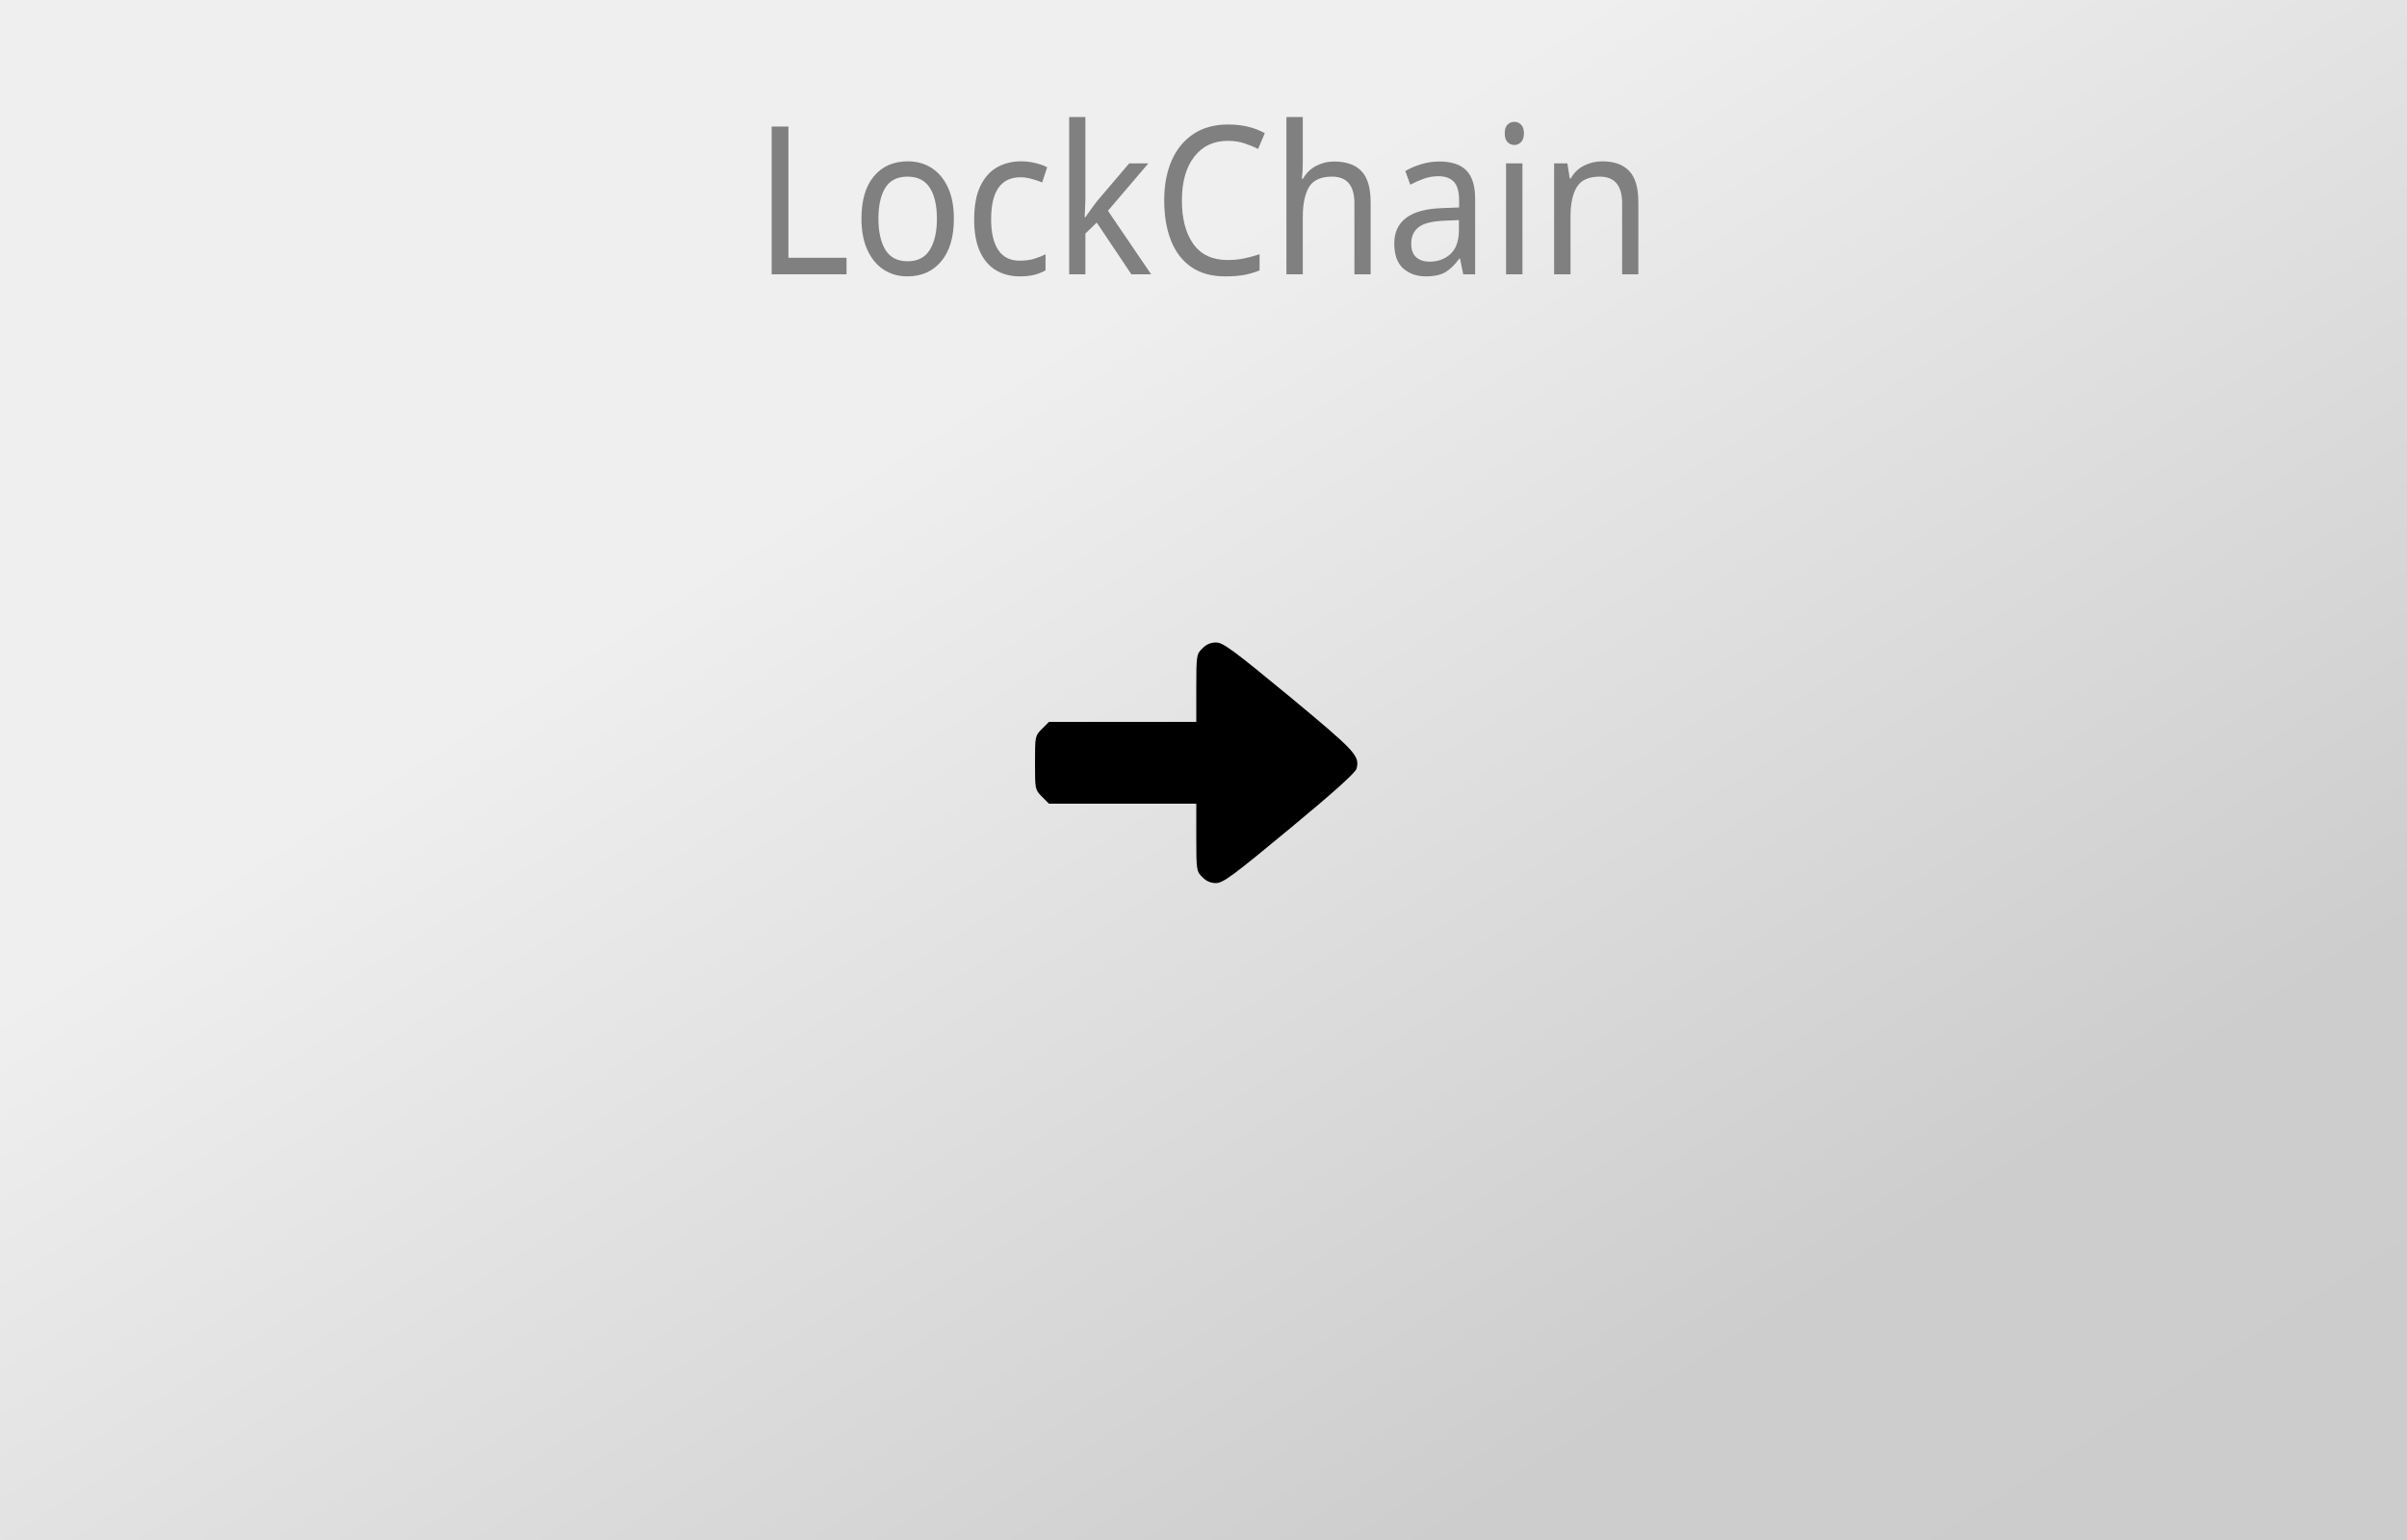
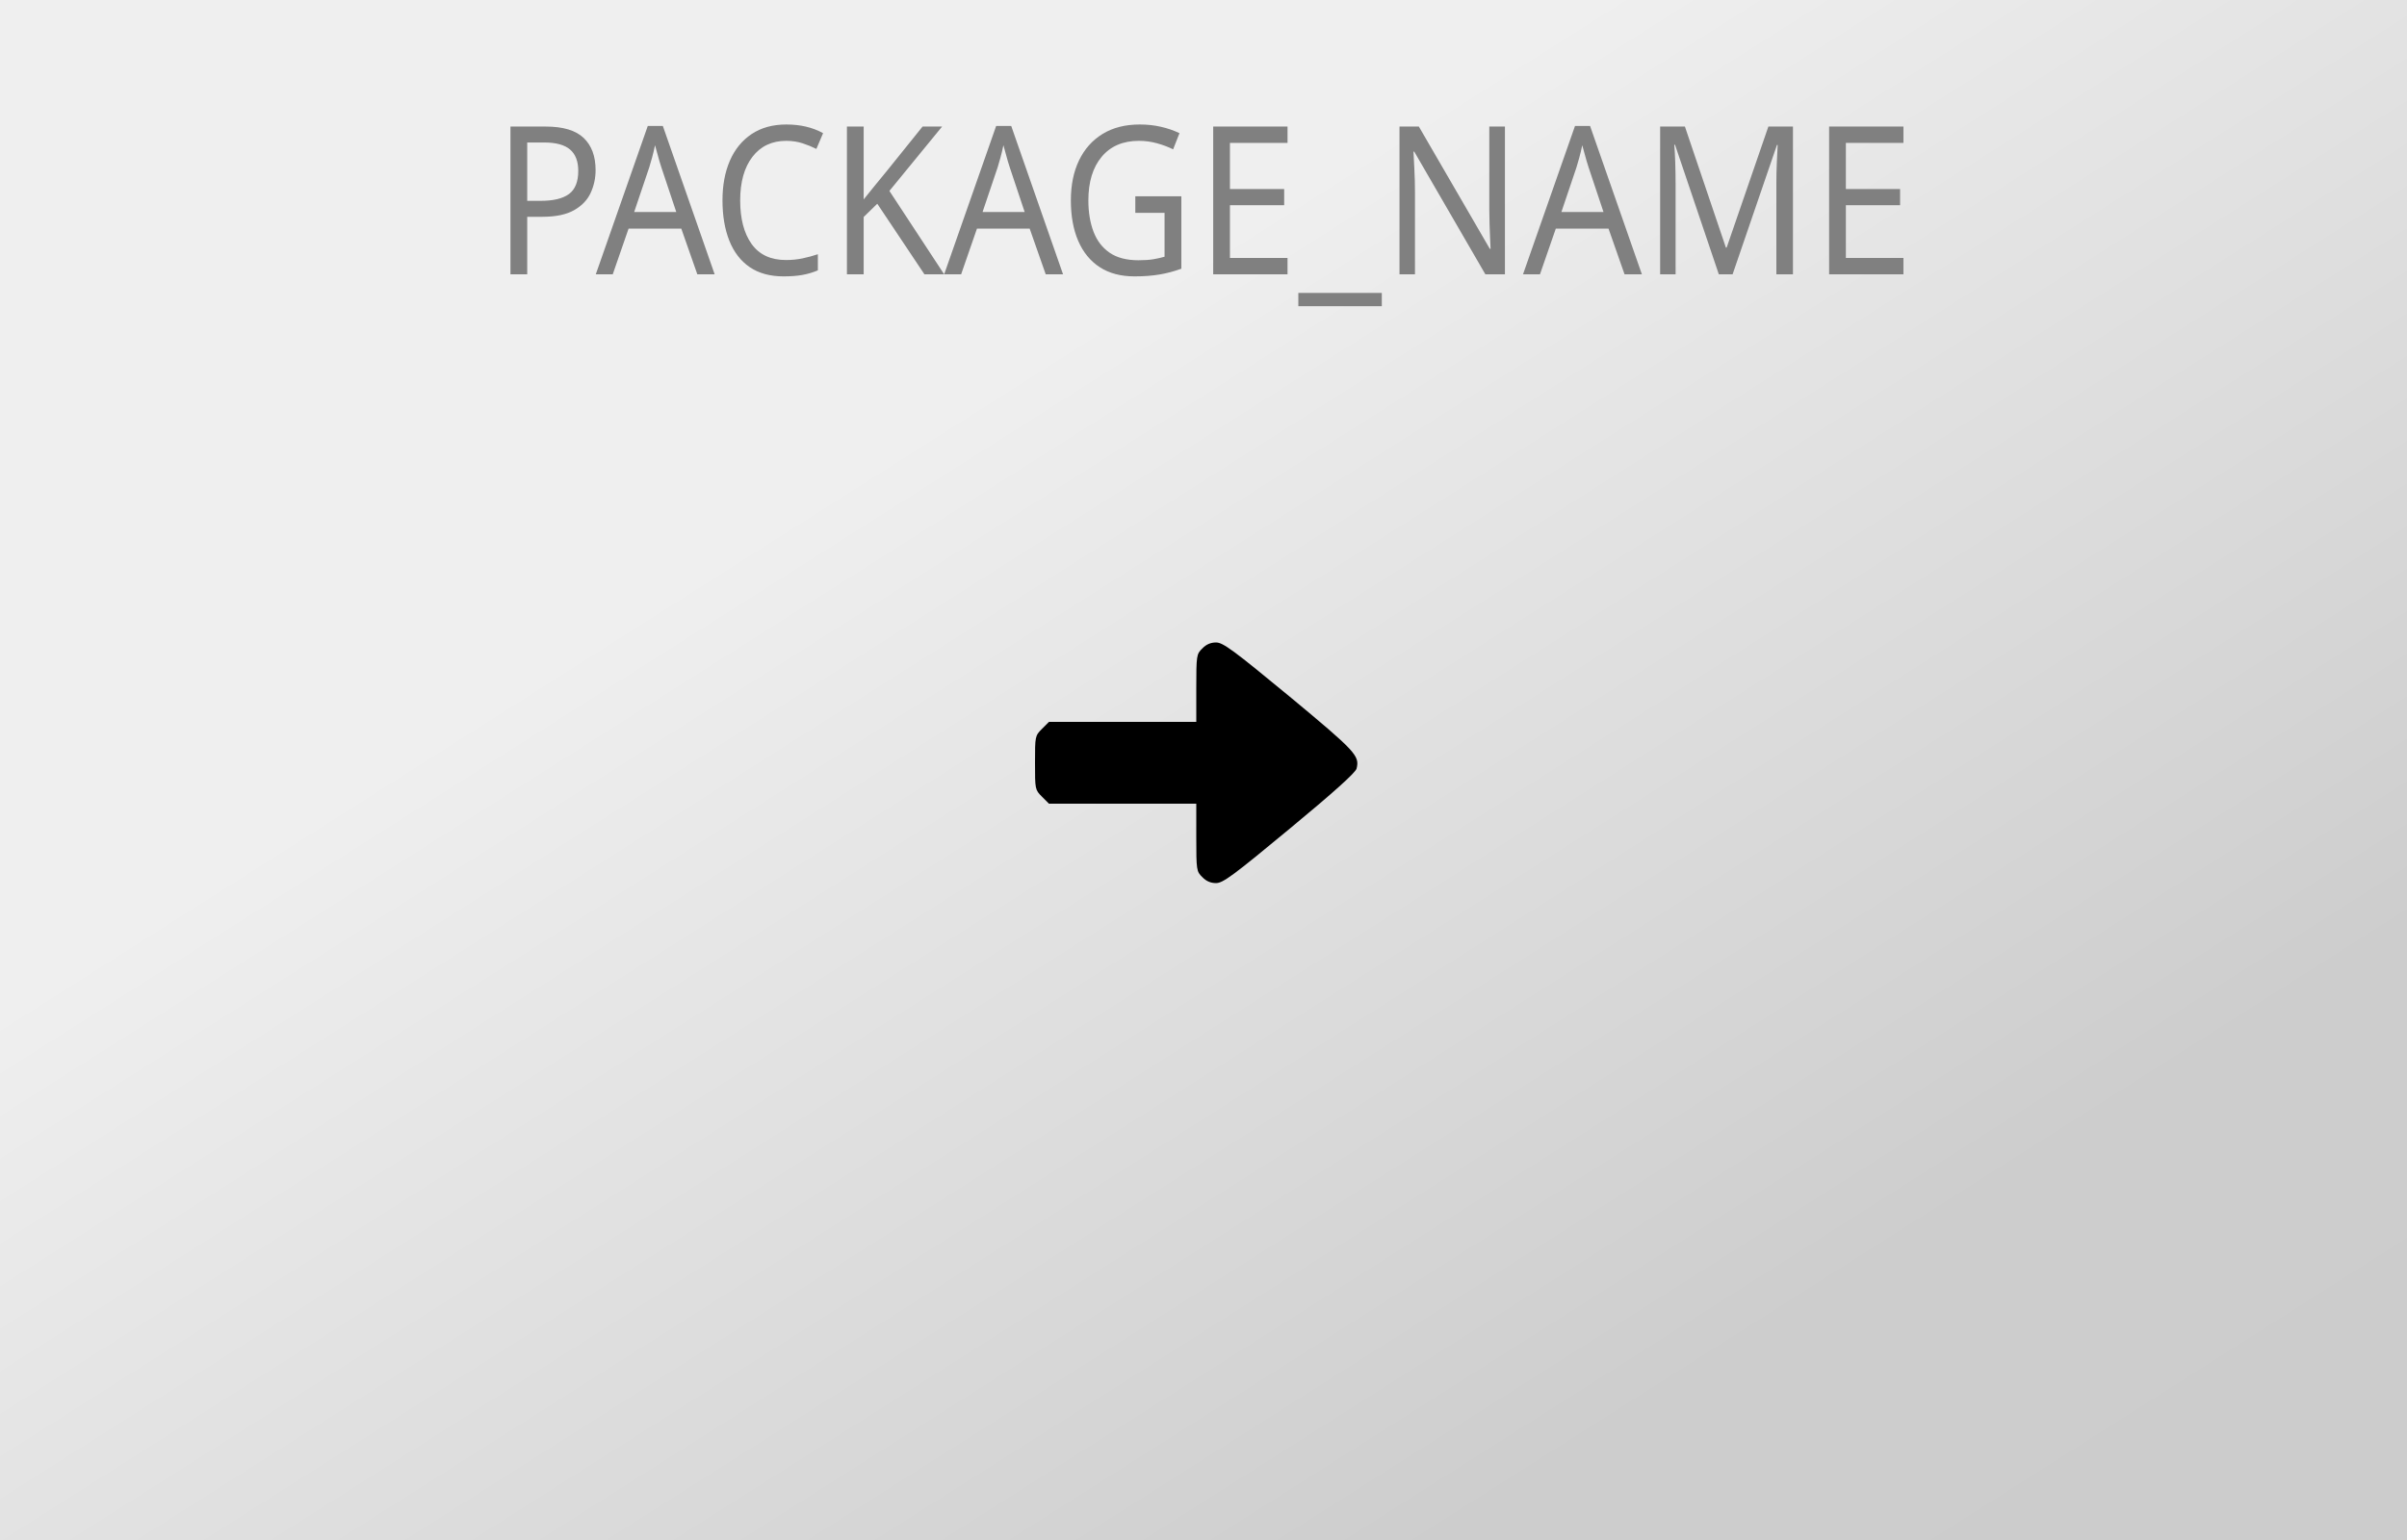
<svg xmlns="http://www.w3.org/2000/svg" version="1.0" width="1000pt" height="640pt" viewBox="0 0 1000 640" preserveAspectRatio="xMidYMid meet">
  <style type="text/css">
		text {
			font-family: "Tuffy";
			font-size: 86px;
			fill: gray;
			text-anchor: middle;
		}
	</style>
  <defs>
    <linearGradient id="gradient" x1="0%" y1="0%" x2="100%" y2="100%">
      <stop offset="0%" style="stop-color:rgb(239,239,239);stop-opacity:1" />
      <stop offset="33%" style="stop-color:rgb(239,239,239);stop-opacity:1" />
      <stop offset="80%" style="stop-color:rgb(205,205,205);stop-opacity:1" />
      <stop offset="100%" style="stop-color:rgb(204,204,204);stop-opacity:1" />
    </linearGradient>
  </defs>
  <rect width="1000" height="640" style="fill:url(#gradient);stroke-width:0" />
  <g transform="translate(500,0) scale(0.9, 1)">
-     <text x="0" y="114">LockChain</text>
+     <text x="0" y="114">PACKAGE_NAME</text>
  </g>
  <g transform="translate(0,640) scale(0.1,-0.1)" fill="#000000" stroke="none">
    <path d="M4995 3705 c-24 -23 -25 -29 -25 -165 l0 -140 -306 0 -306 0 -29 -29 c-29 -29 -29 -31 -29 -141 0 -110 0 -112 29 -141 l29 -29 306 0 306 0 0 -140 c0 -136 1 -142 25 -165 16 -17 35 -25 57 -25 29 0 72 32 306 226 180 149 274 233 278 250 13 53 -2 70 -278 299 -235 194 -277 225 -306 225 -22 0 -41 -8 -57 -25z" fixlter="url(#glow)" />
  </g>
</svg>
